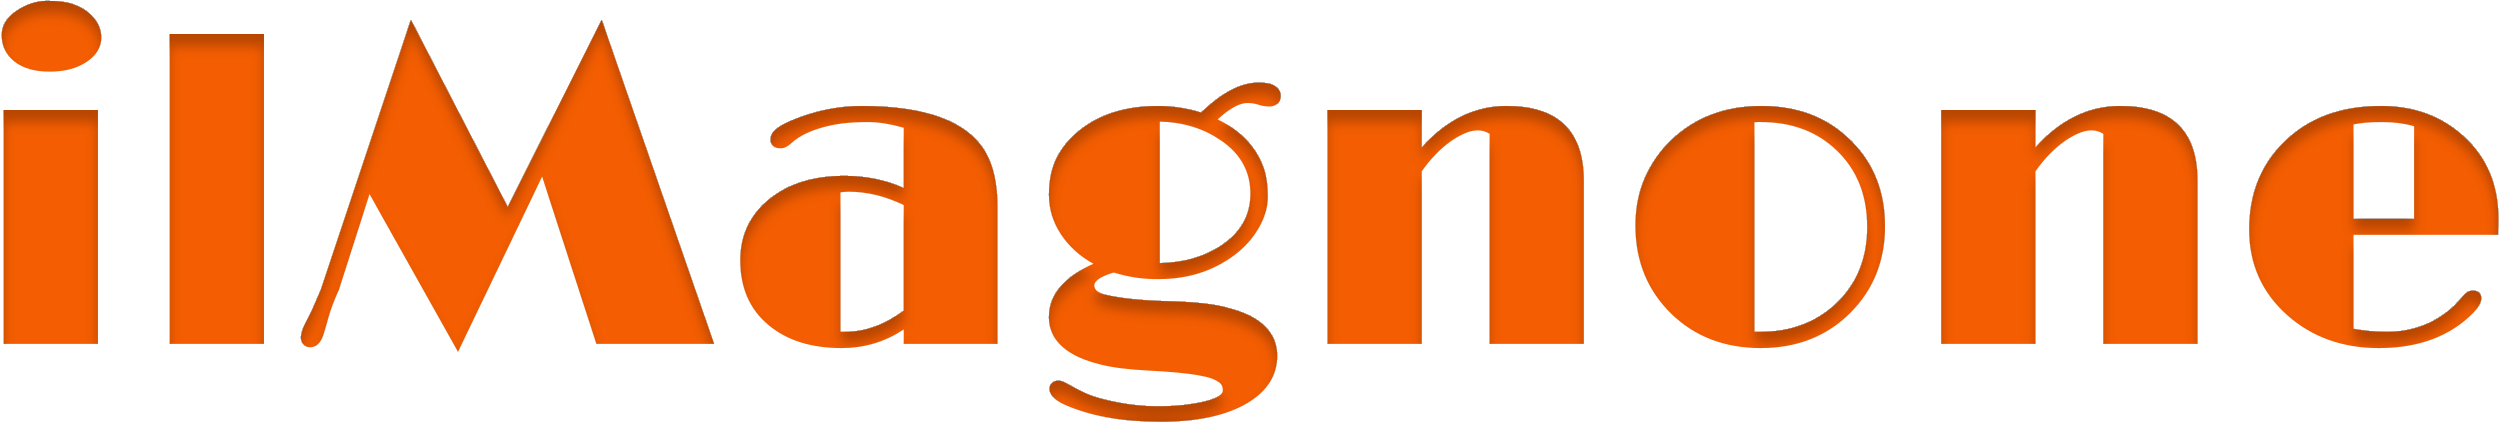
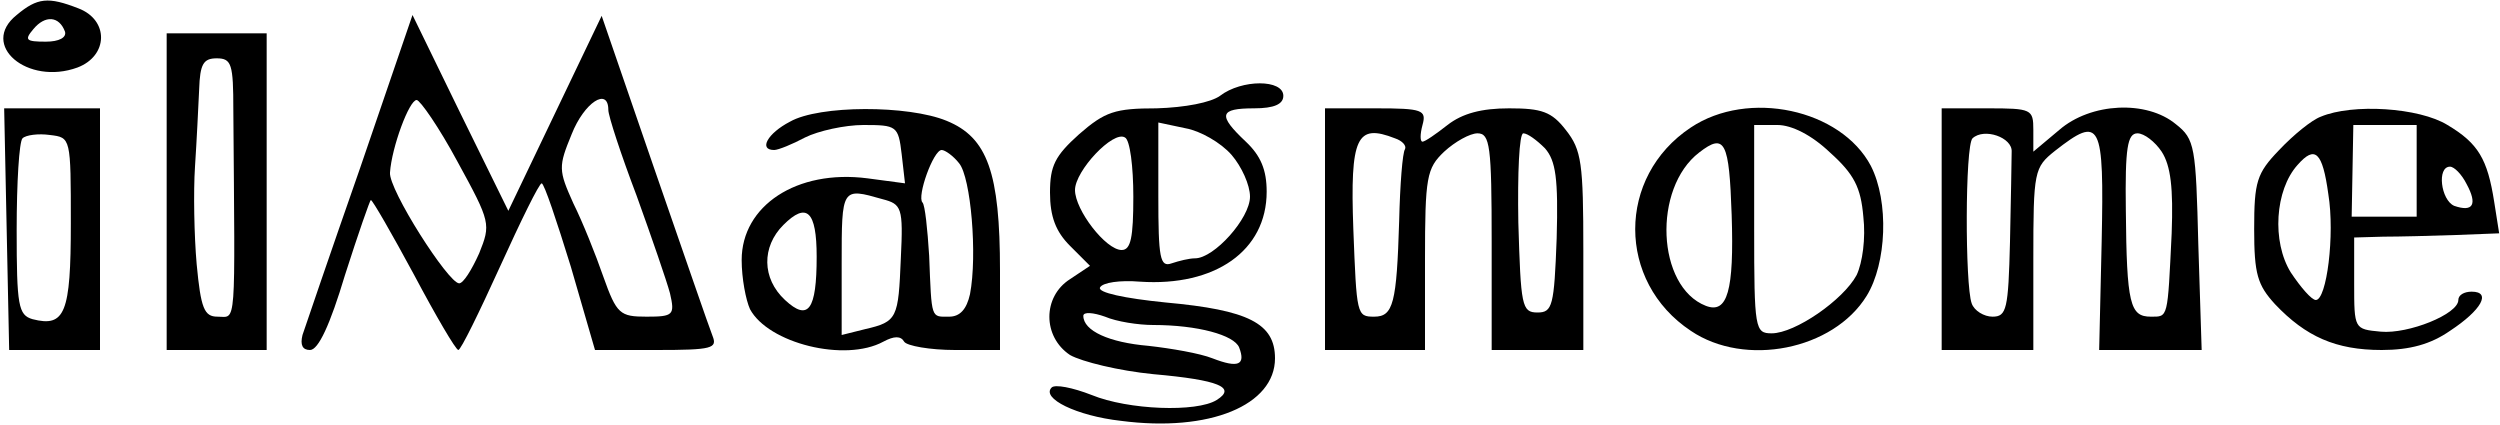
- <svg xmlns="http://www.w3.org/2000/svg" width="836" height="141" viewBox="0 0 836 141" fill="none">
-   <g filter="url(#filter0_i_24_13)">
-     <path d="M16.636 23.96C11.606 23.96 7.676 22.837 4.844 20.591C2.012 18.345 0.596 15.391 0.596 11.729C0.596 8.652 2.158 6.016 5.283 3.818C8.604 1.475 12.119 0.303 15.83 0.303C19.541 0.303 22.398 0.669 24.399 1.401C26.45 2.134 28.184 3.086 29.6 4.258C32.432 6.65 33.848 9.434 33.848 12.607C33.848 15.781 32.236 18.467 29.014 20.664C25.791 22.861 21.665 23.96 16.636 23.96ZM1.255 36.777H32.749V115H1.255V36.777ZM56.773 11.362H88.267V115H56.773V11.362ZM103.354 116.099C102.427 116.001 101.719 115.586 101.23 114.854C100.742 114.121 100.547 113.315 100.645 112.437C100.889 110.923 101.353 109.531 102.036 108.262C102.72 106.992 103.208 106.04 103.501 105.405C103.843 104.771 104.185 104.062 104.526 103.281L107.31 96.836L137.412 6.675L169.785 69.224L201.206 6.675L238.779 115H199.448L181.284 59.043L153.159 117.637L123.569 64.902L113.315 96.909C111.704 100.474 110.557 103.501 109.873 105.991C109.189 108.481 108.628 110.41 108.188 111.777C107.212 114.854 105.601 116.294 103.354 116.099ZM302.207 110.166C295.957 114.316 289.023 116.392 281.406 116.392C271.299 116.392 263.193 113.853 257.09 108.774C250.742 103.55 247.568 96.299 247.568 87.022C247.568 78.818 250.718 72.08 257.017 66.807C263.462 61.484 271.934 58.823 282.432 58.823C289.463 58.823 296.055 60.166 302.207 62.852V42.71C297.764 41.44 293.833 40.806 290.415 40.806C287.046 40.806 284.189 40.952 281.846 41.245C279.502 41.538 277.28 41.977 275.181 42.563C270.64 43.833 267.197 45.542 264.854 47.69C263.486 48.96 262.241 49.595 261.118 49.595C259.995 49.595 259.141 49.326 258.555 48.789C257.969 48.203 257.676 47.568 257.676 46.885C257.676 46.201 257.798 45.591 258.042 45.054C258.286 44.468 258.75 43.882 259.434 43.296C260.898 42.026 263.34 40.757 266.758 39.487C273.838 36.802 280.942 35.459 288.071 35.459C309.751 35.459 323.594 40.635 329.6 50.986C332.236 55.576 333.555 61.606 333.555 69.077V115H302.207V110.166ZM302.207 68.564C296.055 65.586 289.927 64.097 283.823 64.097C282.847 64.097 281.919 64.17 281.04 64.316V110.898C281.284 110.947 281.553 110.972 281.846 110.972C282.139 110.972 282.432 110.972 282.725 110.972C289.414 110.972 295.908 108.604 302.207 103.867V68.564ZM372.446 91.123C368.101 92.441 365.928 93.882 365.928 95.444C365.928 96.958 367.197 98.008 369.736 98.594C374.668 99.766 381.455 100.474 390.098 100.718C398.74 100.913 405.234 101.572 409.58 102.695C413.975 103.77 417.466 105.137 420.054 106.797C424.741 109.873 427.085 113.95 427.085 119.028C427.085 125.376 423.936 130.527 417.637 134.482C410.654 138.828 400.815 141.001 388.12 141.001C374.985 141.001 364.146 139.048 355.601 135.142C352.524 133.628 350.986 131.919 350.986 130.015C350.986 129.185 351.279 128.525 351.865 128.037C352.5 127.549 353.159 127.305 353.843 127.305C354.673 127.305 355.625 127.622 356.699 128.257C359.189 129.673 361.484 130.845 363.584 131.772C365.732 132.749 369.077 133.677 373.618 134.556C378.159 135.435 382.529 135.874 386.729 135.874C390.977 135.874 394.419 135.679 397.056 135.288C399.741 134.946 401.963 134.531 403.721 134.043C407.188 133.018 408.921 131.87 408.921 130.601C408.921 129.429 408.579 128.574 407.896 128.037C407.212 127.5 406.309 127.012 405.186 126.572C404.111 126.182 402.598 125.815 400.645 125.474C396.641 124.79 391.196 124.277 384.312 123.936C377.427 123.594 371.982 122.91 367.979 121.885C363.975 120.908 360.703 119.639 358.164 118.076C353.232 115.098 350.767 111.069 350.767 105.991C350.767 98.667 355.723 92.734 365.635 88.193C361.094 85.703 357.48 82.432 354.795 78.379C352.109 74.277 350.767 69.858 350.767 65.122C350.767 60.337 351.646 56.211 353.403 52.744C355.21 49.228 357.725 46.201 360.947 43.662C367.734 38.193 376.499 35.459 387.241 35.459C392.026 35.459 396.836 36.191 401.67 37.656C408.604 30.967 415.024 27.622 420.933 27.622C423.423 27.622 425.254 28.037 426.426 28.867C427.646 29.697 428.257 30.747 428.257 32.017C428.257 33.286 427.842 34.214 427.012 34.8C426.182 35.337 425.4 35.605 424.668 35.605C423.35 35.605 422.227 35.459 421.299 35.166C419.932 34.678 418.54 34.434 417.124 34.434C414.487 34.434 411.167 36.265 407.163 39.927C415.122 43.833 420.322 49.448 422.764 56.773C423.545 59.214 423.936 62.217 423.936 65.781C423.936 69.297 422.91 72.812 420.859 76.328C418.809 79.844 416.074 82.871 412.656 85.41C405.527 90.684 397.153 93.32 387.534 93.32C382.456 93.418 377.427 92.686 372.446 91.123ZM387.827 87.974C395.737 87.876 402.549 85.947 408.262 82.188C414.854 77.891 418.149 72.08 418.149 64.756C418.149 57.432 414.902 51.523 408.408 47.031C402.451 42.93 395.591 40.806 387.827 40.659V87.974ZM498.13 44.761C496.909 43.98 495.591 43.589 494.175 43.589C492.759 43.589 491.294 43.931 489.78 44.614C488.267 45.249 486.68 46.152 485.02 47.324C481.553 49.815 478.354 53.135 475.425 57.285V115H443.931V36.777H475.425V49.302C483.774 40.073 493.223 35.459 503.77 35.459C521.006 35.459 529.624 43.809 529.624 60.508V115H498.13V44.761ZM546.909 75.449C546.909 69.59 547.959 64.268 550.059 59.482C552.207 54.648 555.137 50.449 558.848 46.885C566.855 39.268 576.914 35.459 589.023 35.459C601.377 35.459 611.436 39.414 619.199 47.324C626.621 54.795 630.332 64.243 630.332 75.669C630.332 87.144 626.523 96.738 618.906 104.453C611.045 112.412 600.986 116.392 588.73 116.392C576.768 116.392 566.855 112.607 558.994 105.039C550.938 97.227 546.909 87.363 546.909 75.449ZM586.68 110.898C587.07 110.947 587.461 110.972 587.852 110.972H588.877C598.74 110.972 607.017 107.92 613.706 101.816C620.835 95.225 624.399 86.582 624.399 75.889C624.399 65.439 621.055 56.968 614.365 50.474C607.773 44.028 599.253 40.806 588.804 40.806H587.705C587.363 40.806 587.021 40.83 586.68 40.879V110.898ZM703.354 44.761C702.134 43.98 700.815 43.589 699.399 43.589C697.983 43.589 696.519 43.931 695.005 44.614C693.491 45.249 691.904 46.152 690.244 47.324C686.777 49.815 683.579 53.135 680.649 57.285V115H649.155V36.777H680.649V49.302C688.999 40.073 698.447 35.459 708.994 35.459C726.23 35.459 734.849 43.809 734.849 60.508V115H703.354V44.761ZM826.841 97.202C828.745 97.202 829.697 98.081 829.697 99.839C829.697 101.157 828.843 102.72 827.134 104.526C819.419 112.437 808.848 116.392 795.42 116.392C783.359 116.392 773.203 112.754 764.951 105.479C756.406 97.91 752.134 88.34 752.134 76.768C752.134 64.951 755.991 55.234 763.706 47.617C771.86 39.512 782.7 35.459 796.226 35.459C807.065 35.459 816.172 38.755 823.545 45.347C831.504 52.427 835.483 61.728 835.483 73.252C835.483 74.912 835.435 76.67 835.337 78.525H786.997V109.946C790.317 110.63 794.053 110.972 798.203 110.972C806.992 110.972 814.487 108.066 820.688 102.256C821.958 100.986 822.861 99.985 823.398 99.253C824.521 97.886 825.669 97.202 826.841 97.202ZM807.285 42.197C804.111 41.27 800.522 40.806 796.519 40.806C792.515 40.806 789.341 41.074 786.997 41.611V73.179H807.285V42.197Z" fill="#F45D01" />
+ <svg xmlns="http://www.w3.org/2000/svg" version="1.0" width="300pt" height="51pt" viewBox="0 0 300 51" preserveAspectRatio="xMidYMid meet">
+   <g transform="translate(0,51) scale(0.1,-0.1)" fill="#000000" stroke="none">
+     <path d="M20 492 c-45 -36 13 -85 73 -63 37 14 38 57 1 71 -36 14 -49 13 -74 -8z m58 -20 c2 -7 -7 -12 -23 -12 -24 0 -26 2 -15 15 14 17 31 16 38 -3z" />
+     <path d="M432 308 c-35 -100 -66 -191 -69 -200 -3 -12 0 -18 9 -18 10 0 24 30 42 90 16 50 30 90 31 90 2 0 25 -40 52 -90 26 -49 50 -90 53 -90 3 0 25 45 50 100 25 55 47 100 50 100 3 0 18 -45 35 -100 l29 -100 74 0 c67 0 73 2 67 17 -4 10 -35 100 -70 201 l-63 183 -56 -117 -56 -117 -58 118 -57 117 -63 -184z m117 8 c40 -73 40 -75 26 -110 -9 -20 -19 -36 -24 -36 -13 0 -85 113 -83 133 2 30 23 87 32 87 4 0 27 -33 49 -74z m181 62 c0 -7 15 -53 34 -103 18 -50 36 -102 40 -117 6 -26 4 -28 -28 -28 -32 0 -36 3 -52 48 -9 26 -25 66 -36 88 -18 40 -18 44 -2 83 15 38 44 57 44 29z" />
+     <path d="M200 280 l0 -190 60 0 60 0 0 190 0 190 -60 0 -60 0 0 -190z m80 98 c2 -267 4 -248 -19 -248 -16 0 -20 10 -25 63 -3 34 -4 87 -2 117 2 30 4 72 5 93 1 30 5 37 21 37 18 0 20 -7 20 -62z" />
+     <path d="M1464 395 c-11 -8 -42 -14 -76 -15 -50 0 -62 -4 -93 -31 -29 -26 -35 -38 -35 -70 0 -29 7 -47 24 -64 l24 -24 -24 -16 c-33 -21 -33 -69 0 -91 14 -8 59 -19 100 -23 79 -7 100 -16 76 -31 -24 -15 -106 -12 -150 6 -23 9 -44 13 -48 9 -13 -13 30 -34 83 -40 107 -14 185 19 185 75 0 42 -32 58 -131 67 -50 5 -82 12 -79 18 3 6 24 9 48 7 90 -6 152 37 152 108 0 26 -7 43 -25 60 -34 32 -32 40 10 40 24 0 35 5 35 15 0 20 -50 20 -76 0z m14 -71 c12 -14 22 -36 22 -50 0 -26 -43 -74 -66 -74 -7 0 -19 -3 -28 -6 -14 -5 -16 6 -16 81 l0 88 33 -7 c17 -3 42 -17 55 -32z m-118 -50 c0 -49 -3 -64 -14 -64 -19 0 -56 48 -56 72 0 23 46 72 60 63 6 -3 10 -35 10 -71z m24 -154 c53 0 97 -12 103 -27 8 -21 -1 -25 -32 -13 -15 6 -50 12 -77 15 -47 4 -78 18 -78 36 0 5 12 4 26 -1 14 -6 40 -10 58 -10z" />
+     <path d="M8 235 l3 -145 55 0 54 0 0 145 0 145 -57 0 -58 0 3 -145z m77 7 c0 -108 -7 -125 -46 -115 -17 5 -19 16 -19 107 0 57 3 106 7 110 4 4 19 6 33 4 25 -3 25 -3 25 -106z" />
+     <path d="M948 364 c-27 -14 -38 -34 -19 -34 5 0 22 7 37 15 16 8 48 15 70 15 40 0 42 -1 46 -35 l4 -35 -45 6 c-85 11 -151 -33 -151 -98 0 -22 5 -48 10 -59 22 -41 114 -64 160 -39 13 7 21 7 25 0 3 -5 31 -10 61 -10 l54 0 0 95 c0 118 -15 160 -64 180 -46 19 -153 19 -188 -1z m203 -50 c14 -17 22 -110 13 -157 -4 -18 -12 -27 -25 -27 -22 0 -21 -4 -24 73 -2 32 -5 61 -8 64 -7 7 13 63 23 63 4 0 14 -7 21 -16z m-92 -43 c23 -6 25 -10 22 -71 -3 -72 -4 -76 -43 -85 l-28 -7 0 86 c0 91 0 91 49 77z m-79 -69 c0 -64 -10 -78 -38 -52 -28 26 -28 64 -2 90 28 28 40 17 40 -38z" />
+     <path d="M1590 235 l0 -145 60 0 60 0 0 108 c0 100 2 110 23 130 13 12 31 22 40 22 15 0 17 -15 17 -130 l0 -130 55 0 55 0 0 119 c0 105 -2 121 -21 145 -17 22 -29 26 -68 26 -33 0 -56 -6 -74 -20 -14 -11 -27 -20 -30 -20 -3 0 -3 9 0 20 5 18 0 20 -56 20 l-61 0 0 -145z m84 109 c9 -3 14 -9 12 -13 -3 -4 -6 -43 -7 -86 -3 -99 -7 -115 -30 -115 -21 0 -21 2 -25 105 -4 111 4 127 50 109z m180 -12 c13 -15 16 -36 14 -108 -3 -81 -5 -89 -23 -89 -19 0 -20 8 -23 108 -1 59 1 107 6 107 5 0 16 -8 26 -18z" />
+     <path d="M2029 357 c-89 -59 -89 -185 0 -244 65 -44 171 -23 211 42 24 39 27 113 5 156 -36 68 -147 92 -216 46z m167 -30 c29 -26 37 -42 40 -77 3 -26 -1 -55 -8 -70 -16 -30 -74 -70 -102 -70 -20 0 -21 5 -21 125 l0 125 28 0 c17 0 41 -12 63 -33z m-118 -75 c3 -91 -5 -119 -31 -109 -59 23 -64 141 -8 184 31 24 36 13 39 -75z" />
+     <path d="M2330 235 l0 -145 55 0 55 0 0 109 c0 106 1 110 26 130 55 43 59 35 56 -109 l-3 -130 61 0 62 0 -4 126 c-3 118 -4 127 -27 145 -35 29 -102 26 -140 -7 l-31 -26 0 26 c0 25 -2 26 -55 26 l-55 0 0 -145z m84 93 c0 -10 -1 -58 -2 -108 -2 -81 -4 -90 -21 -90 -10 0 -22 7 -25 16 -8 22 -8 189 1 198 14 13 48 1 47 -16z m180 0 c11 -17 14 -44 12 -98 -5 -103 -4 -100 -25 -100 -25 0 -29 15 -30 128 -1 75 2 92 14 92 8 0 21 -10 29 -22z" />
+     <path d="M2785 370 c-11 -4 -33 -22 -50 -40 -27 -28 -30 -38 -30 -95 0 -54 4 -67 25 -90 37 -39 73 -55 128 -55 34 0 59 7 82 23 38 25 50 47 26 47 -9 0 -16 -4 -16 -10 0 -17 -60 -41 -93 -38 -32 3 -32 3 -32 58 l0 55 35 1 c19 0 58 1 87 2 l52 2 -6 38 c-8 51 -19 70 -56 92 -34 21 -114 26 -152 10z m115 -65 l0 -55 -39 0 -39 0 1 55 1 55 38 0 38 0 0 -55z m-106 -28 c8 -49 -2 -127 -15 -127 -5 0 -18 15 -30 33 -23 37 -19 99 8 129 21 24 30 16 37 -35z m166 12 c13 -24 8 -34 -15 -26 -16 7 -21 47 -5 47 5 0 14 -9 20 -21z" />
  </g>
-   <defs>
-     <filter id="filter0_i_24_13" x="0.596" y="0.303" width="834.888" height="144.698" filterUnits="userSpaceOnUse" color-interpolation-filters="sRGB">
-       <feFlood flood-opacity="0" result="BackgroundImageFix" />
-       <feBlend mode="normal" in="SourceGraphic" in2="BackgroundImageFix" result="shape" />
-       <feColorMatrix in="SourceAlpha" type="matrix" values="0 0 0 0 0 0 0 0 0 0 0 0 0 0 0 0 0 0 127 0" result="hardAlpha" />
-       <feOffset dy="4" />
-       <feGaussianBlur stdDeviation="2" />
-       <feComposite in2="hardAlpha" operator="arithmetic" k2="-1" k3="1" />
-       <feColorMatrix type="matrix" values="0 0 0 0 0 0 0 0 0 0 0 0 0 0 0 0 0 0 0.25 0" />
-       <feBlend mode="normal" in2="shape" result="effect1_innerShadow_24_13" />
-     </filter>
-   </defs>
</svg>
